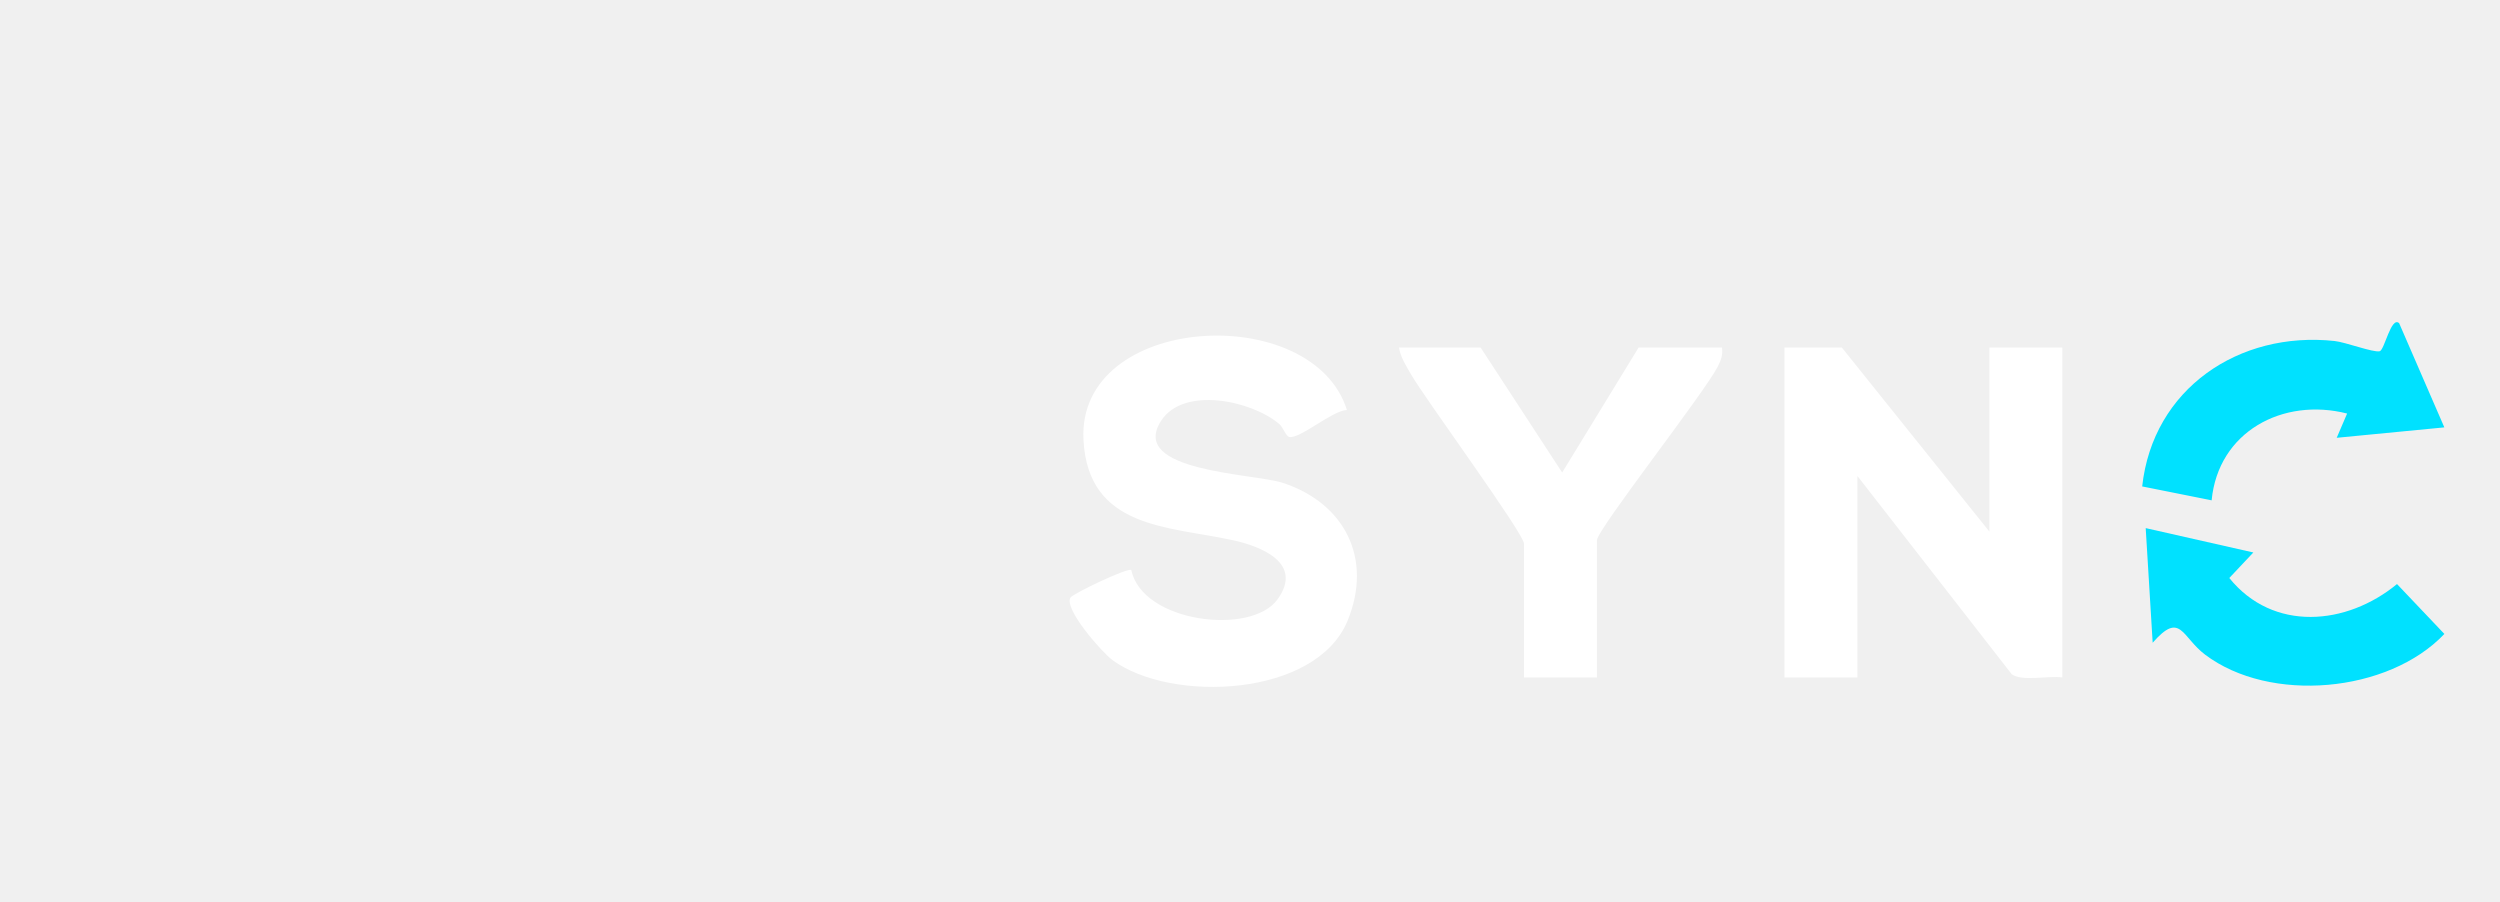
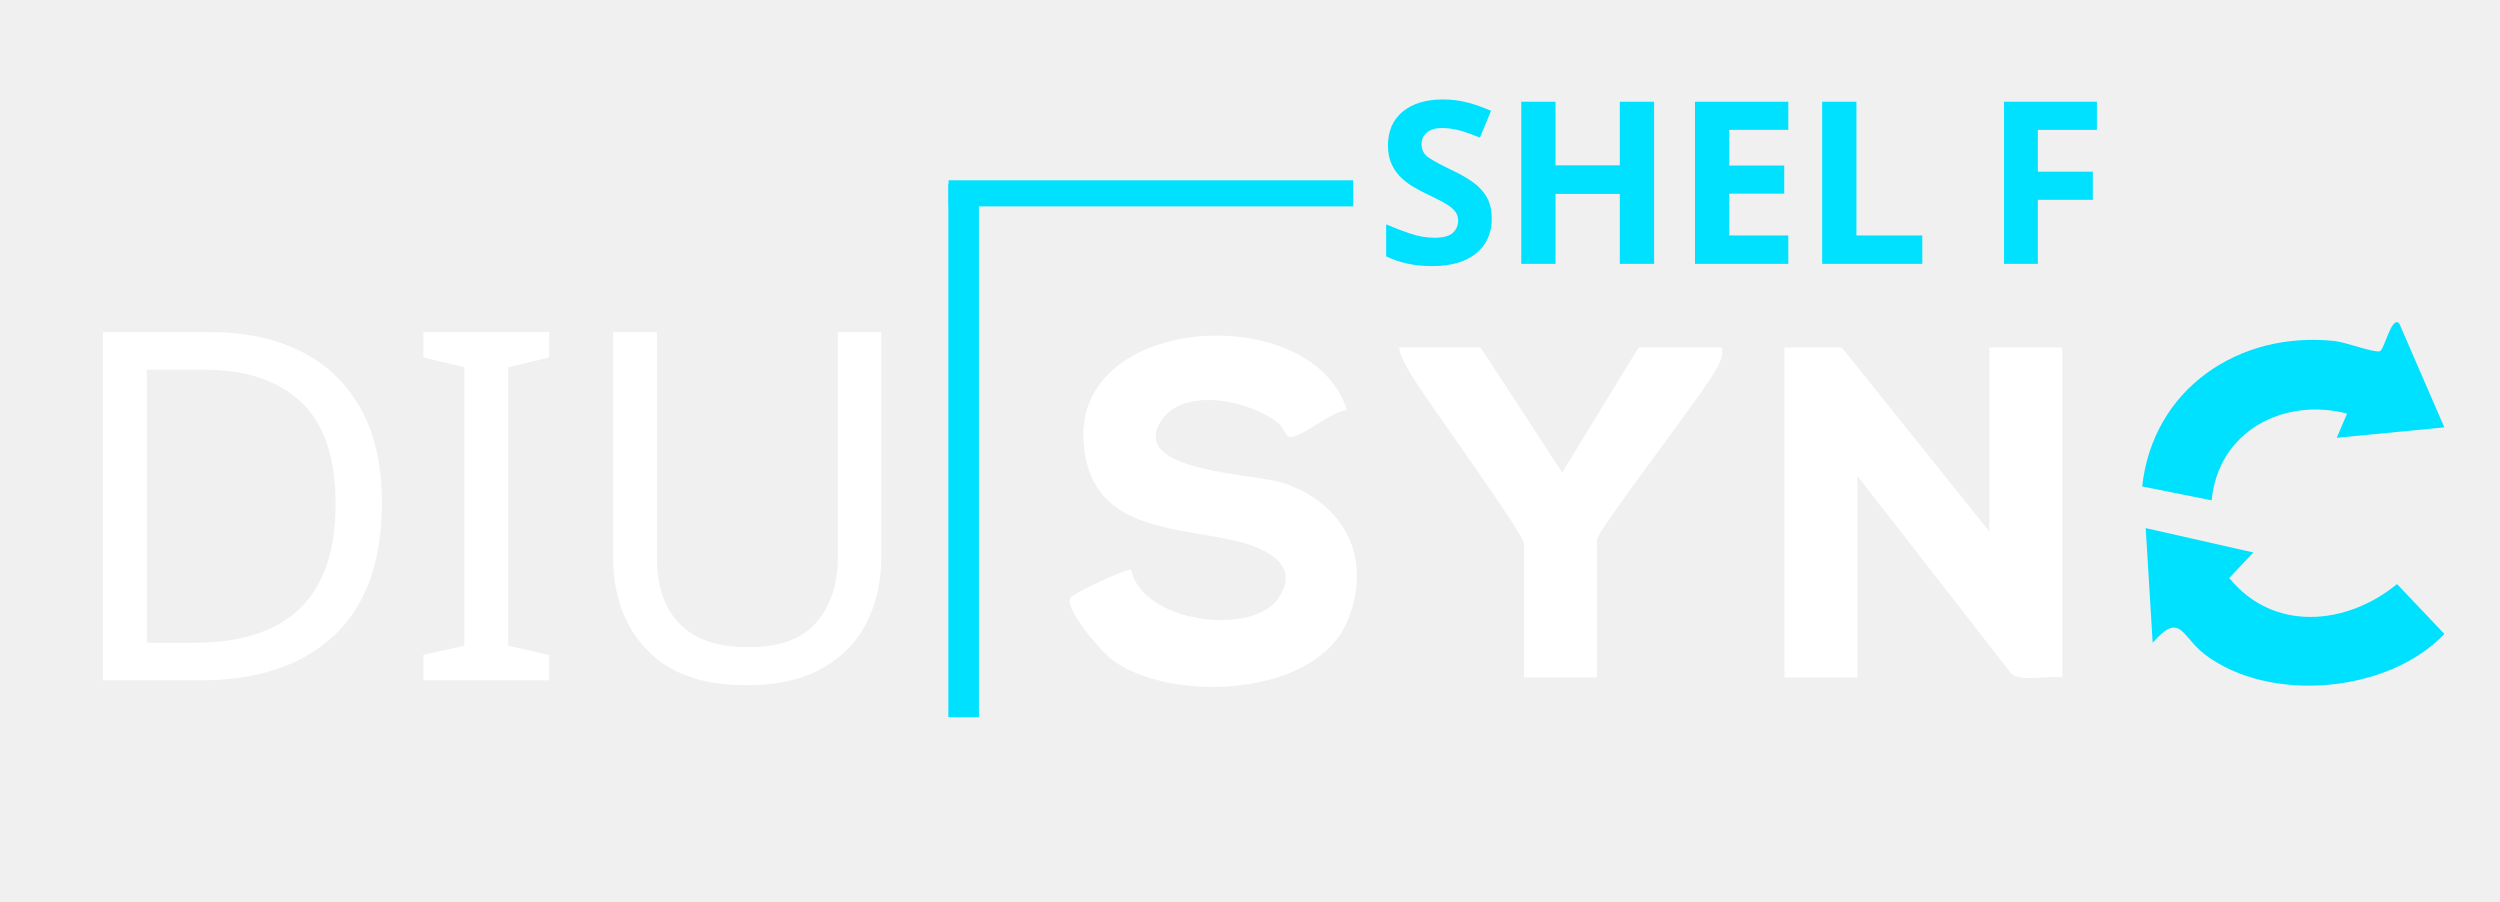
<svg xmlns="http://www.w3.org/2000/svg" id="Layer_1" data-name="Layer 1" viewBox="0 0 1366 492.52">
  <defs>
    <style>
      .cls-1 {
        letter-spacing: 0em;
      }
+ 
      .cls-2 {
        letter-spacing: .01em;
      }
+ 
      .cls-3 {
        font-family: Nexa-Bold, Nexa;
        font-size: 124.08px;
        font-weight: 700;
      }
+ 
      .cls-3, .cls-4 {
        fill: #00e1ff;
      }
+ 
      .cls-5 {
        font-family: NexaBold, 'Nexa Bold';
        font-size: 266.48px;
      }
+ 
      .cls-5, .cls-6 {
        fill: #fff;
      }
+ 
      .cls-7 {
        letter-spacing: -.02em;
      }
    </style>
  </defs>
  <path class="cls-6" d="M1006.36,189.88l80.65,100.58v-100.58h39.85v180.28c-7.32-1.13-22,2.38-27.65-1.76l-84.31-108.31v110.07h-39.85v-180.28h31.31Z" />
  <path class="cls-6" d="M735.94,224.02c-7.82.22-25.44,15.71-31.39,14.76-1.92-.31-3.48-5.35-5.61-7.15-15.16-12.79-52.09-20.7-64.44-1.82-18.3,27.99,50.5,28.82,66.4,34.02,33.98,11.12,49.33,41.55,35.4,75.38-17.18,41.71-96.24,45.08-128.44,21.47-5.66-4.15-26.82-28.14-22.93-34.19,1.38-2.15,31.25-16.45,33.22-15.03,5.92,28.69,65.4,36.06,79.88,16.05s-9.36-29.09-24.61-32.4c-35.08-7.6-78.91-6.21-81.41-54.82-3.56-69.18,125.26-76.15,143.94-16.28Z" />
  <path class="cls-6" d="M809,189.88l44.57,68.31,41.77-68.31h45.54c.54,3.98-.43,6.71-2.16,10.17-7.18,14.33-66.15,89.35-66.15,95.15v74.96h-39.85v-73.06c0-5.54-53.96-79.12-61.52-92.19-2.63-4.53-6.04-9.8-6.79-15.03h44.6Z" />
  <g>
    <path class="cls-4" d="M1310.9,176.61l24.69,56.91-58.81,5.69,5.68-13.25c-35.01-8.93-70.44,9.83-74.02,47.43l-37.95-7.6c5.83-53.35,52.86-85.07,105.1-79.47,6.11.66,21.01,6.37,24.64,5.61,2.66-.55,6.25-19.37,10.68-15.33Z" />
    <path class="cls-4" d="M1231.22,301.87l-13.13,13.95c23.92,29.62,64.11,26,91.63,3.31l25.89,27.26c-30.67,32.32-95.41,38.05-130.78,11.28-12.87-9.74-13.33-23.97-28.61-6.48l-3.81-62.63,58.81,13.31Z" />
  </g>
+   <text class="cls-3" transform="translate(751.68 144.17)">
+     <tspan x="0" y="0">SHEL</tspan>
+     <tspan class="cls-7" x="332.15" y="0">F</tspan>
+   </text>
+   <text class="cls-5" transform="translate(30.39 371.74)">
+     <tspan class="cls-2" x="0" y="0">D</tspan>
+     <tspan class="cls-1" x="190.26" y="0">IU</tspan>
+   </text>
+   <rect class="cls-4" x="518.31" y="98.51" width="221.05" height="14.26" />
+   <rect class="cls-4" x="518.17" y="100.31" width="16.72" height="291.55" />
</svg>
